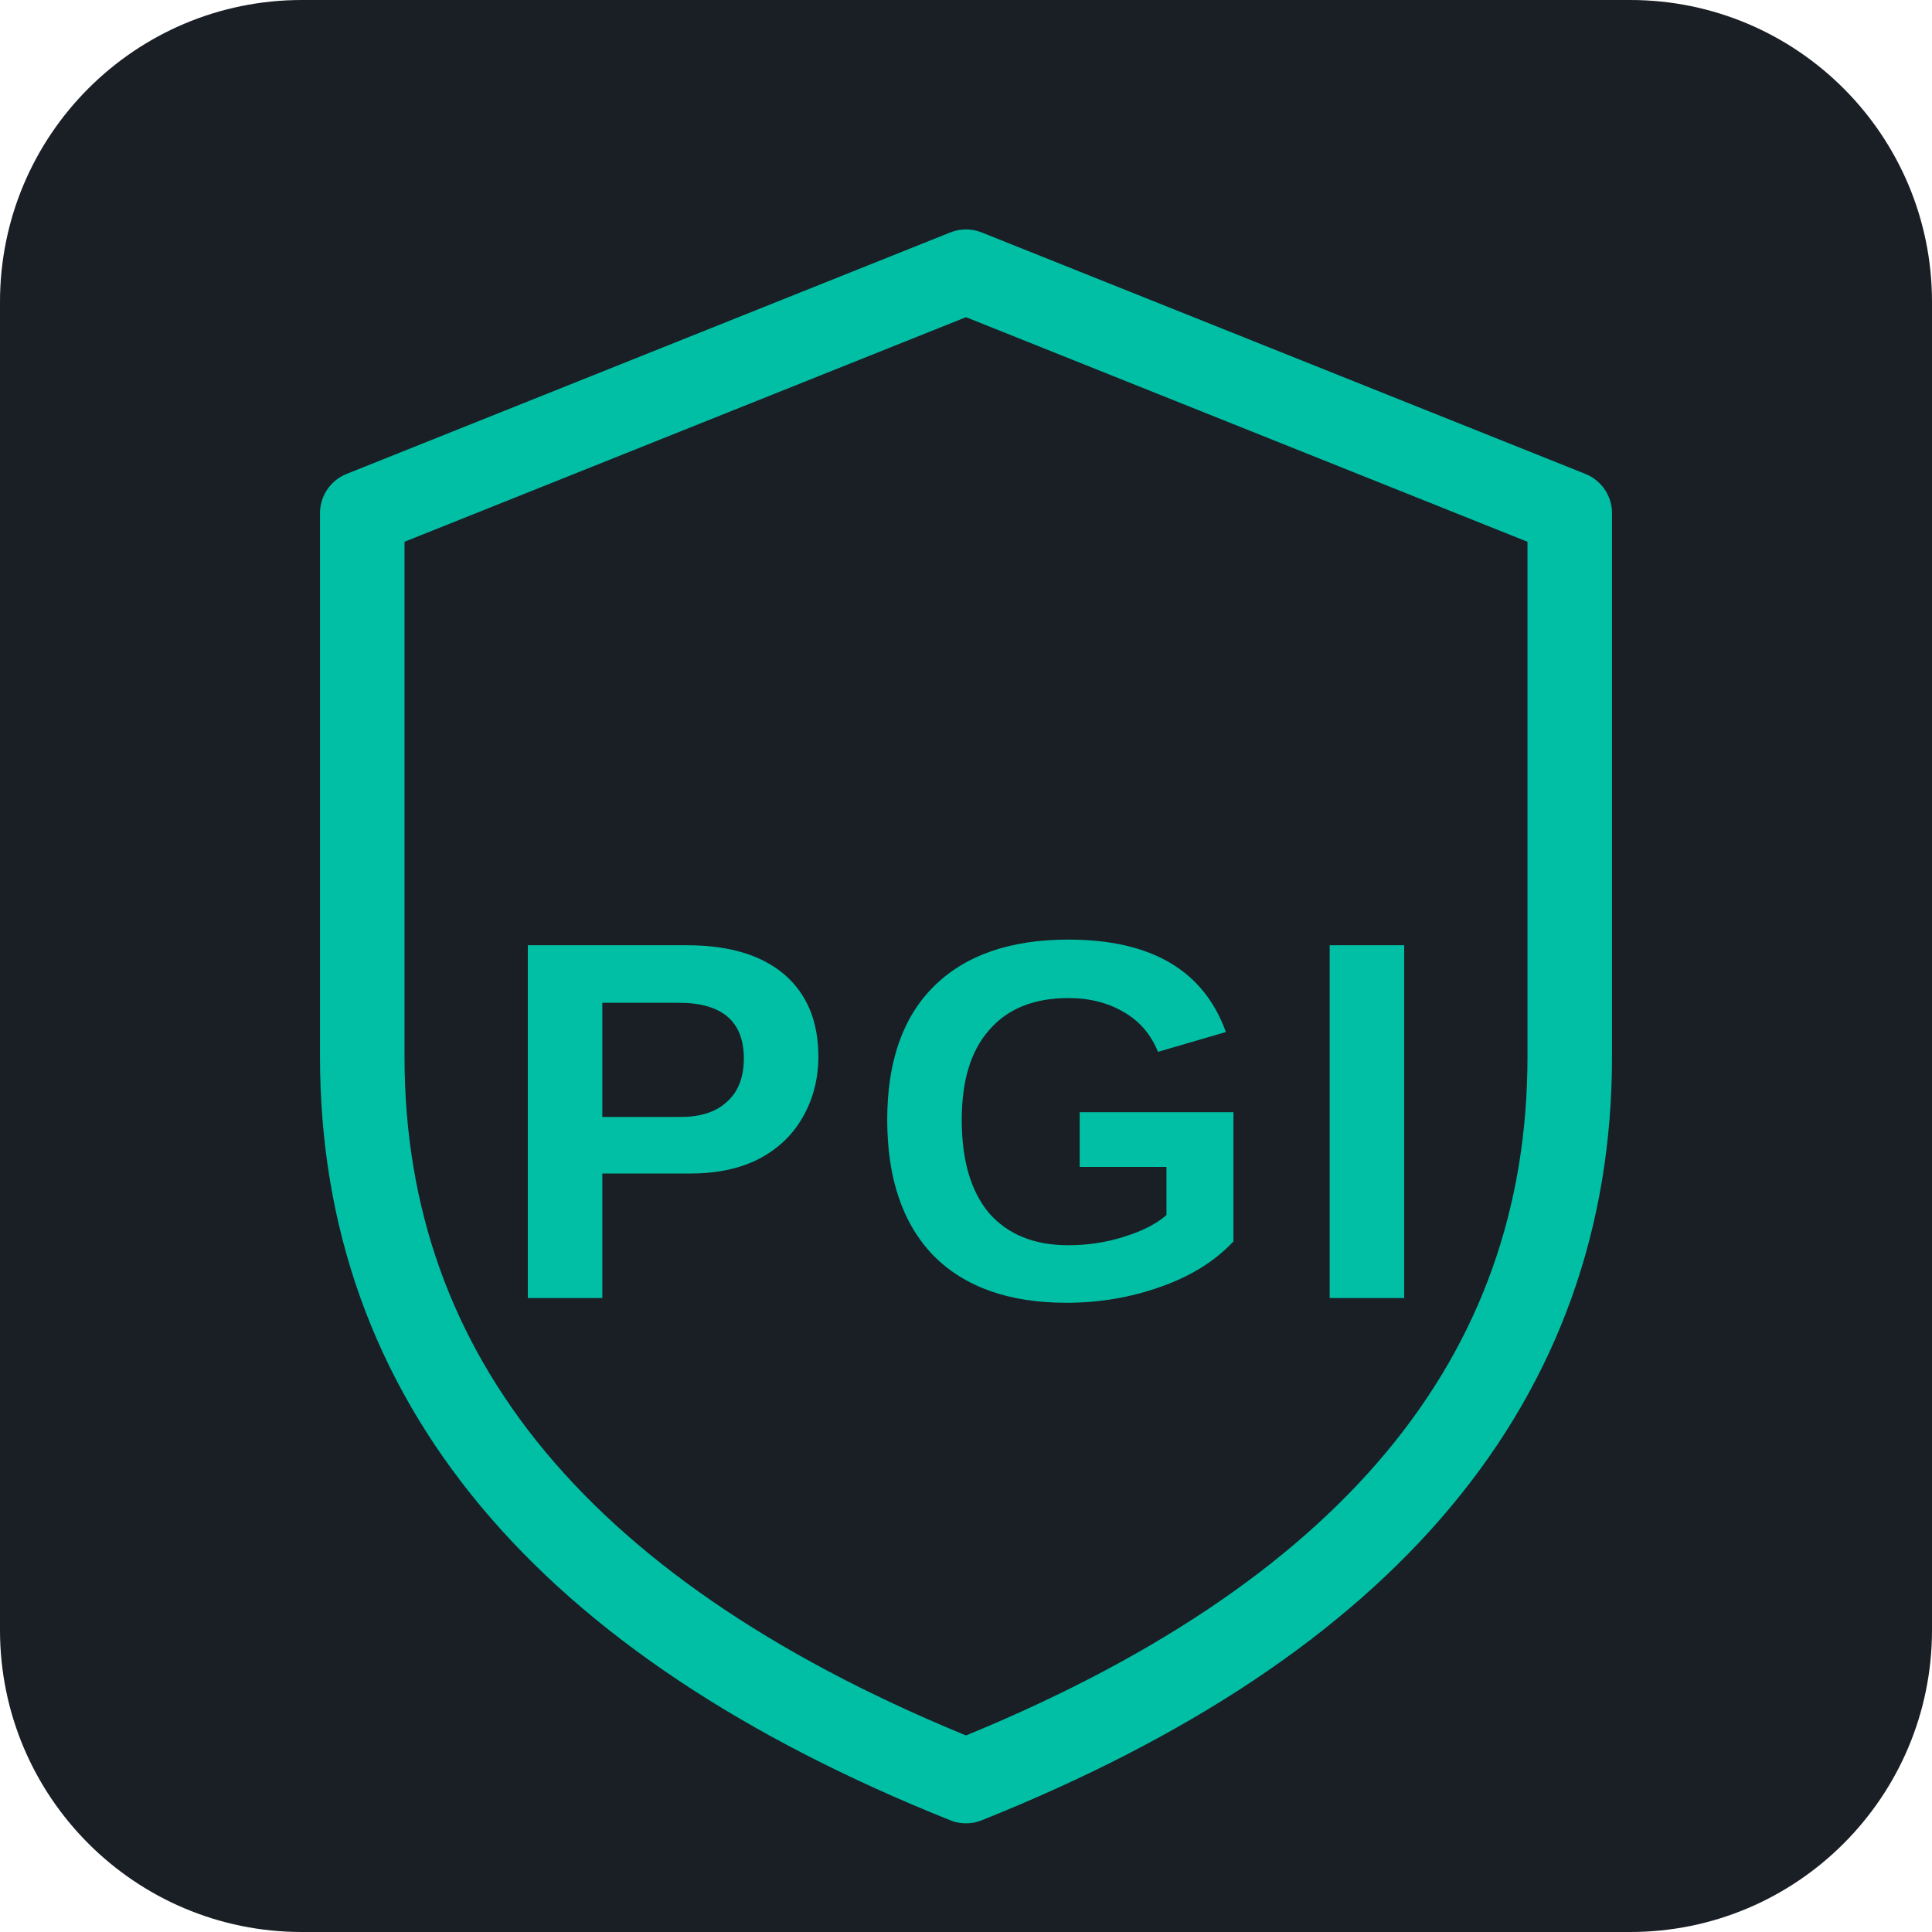
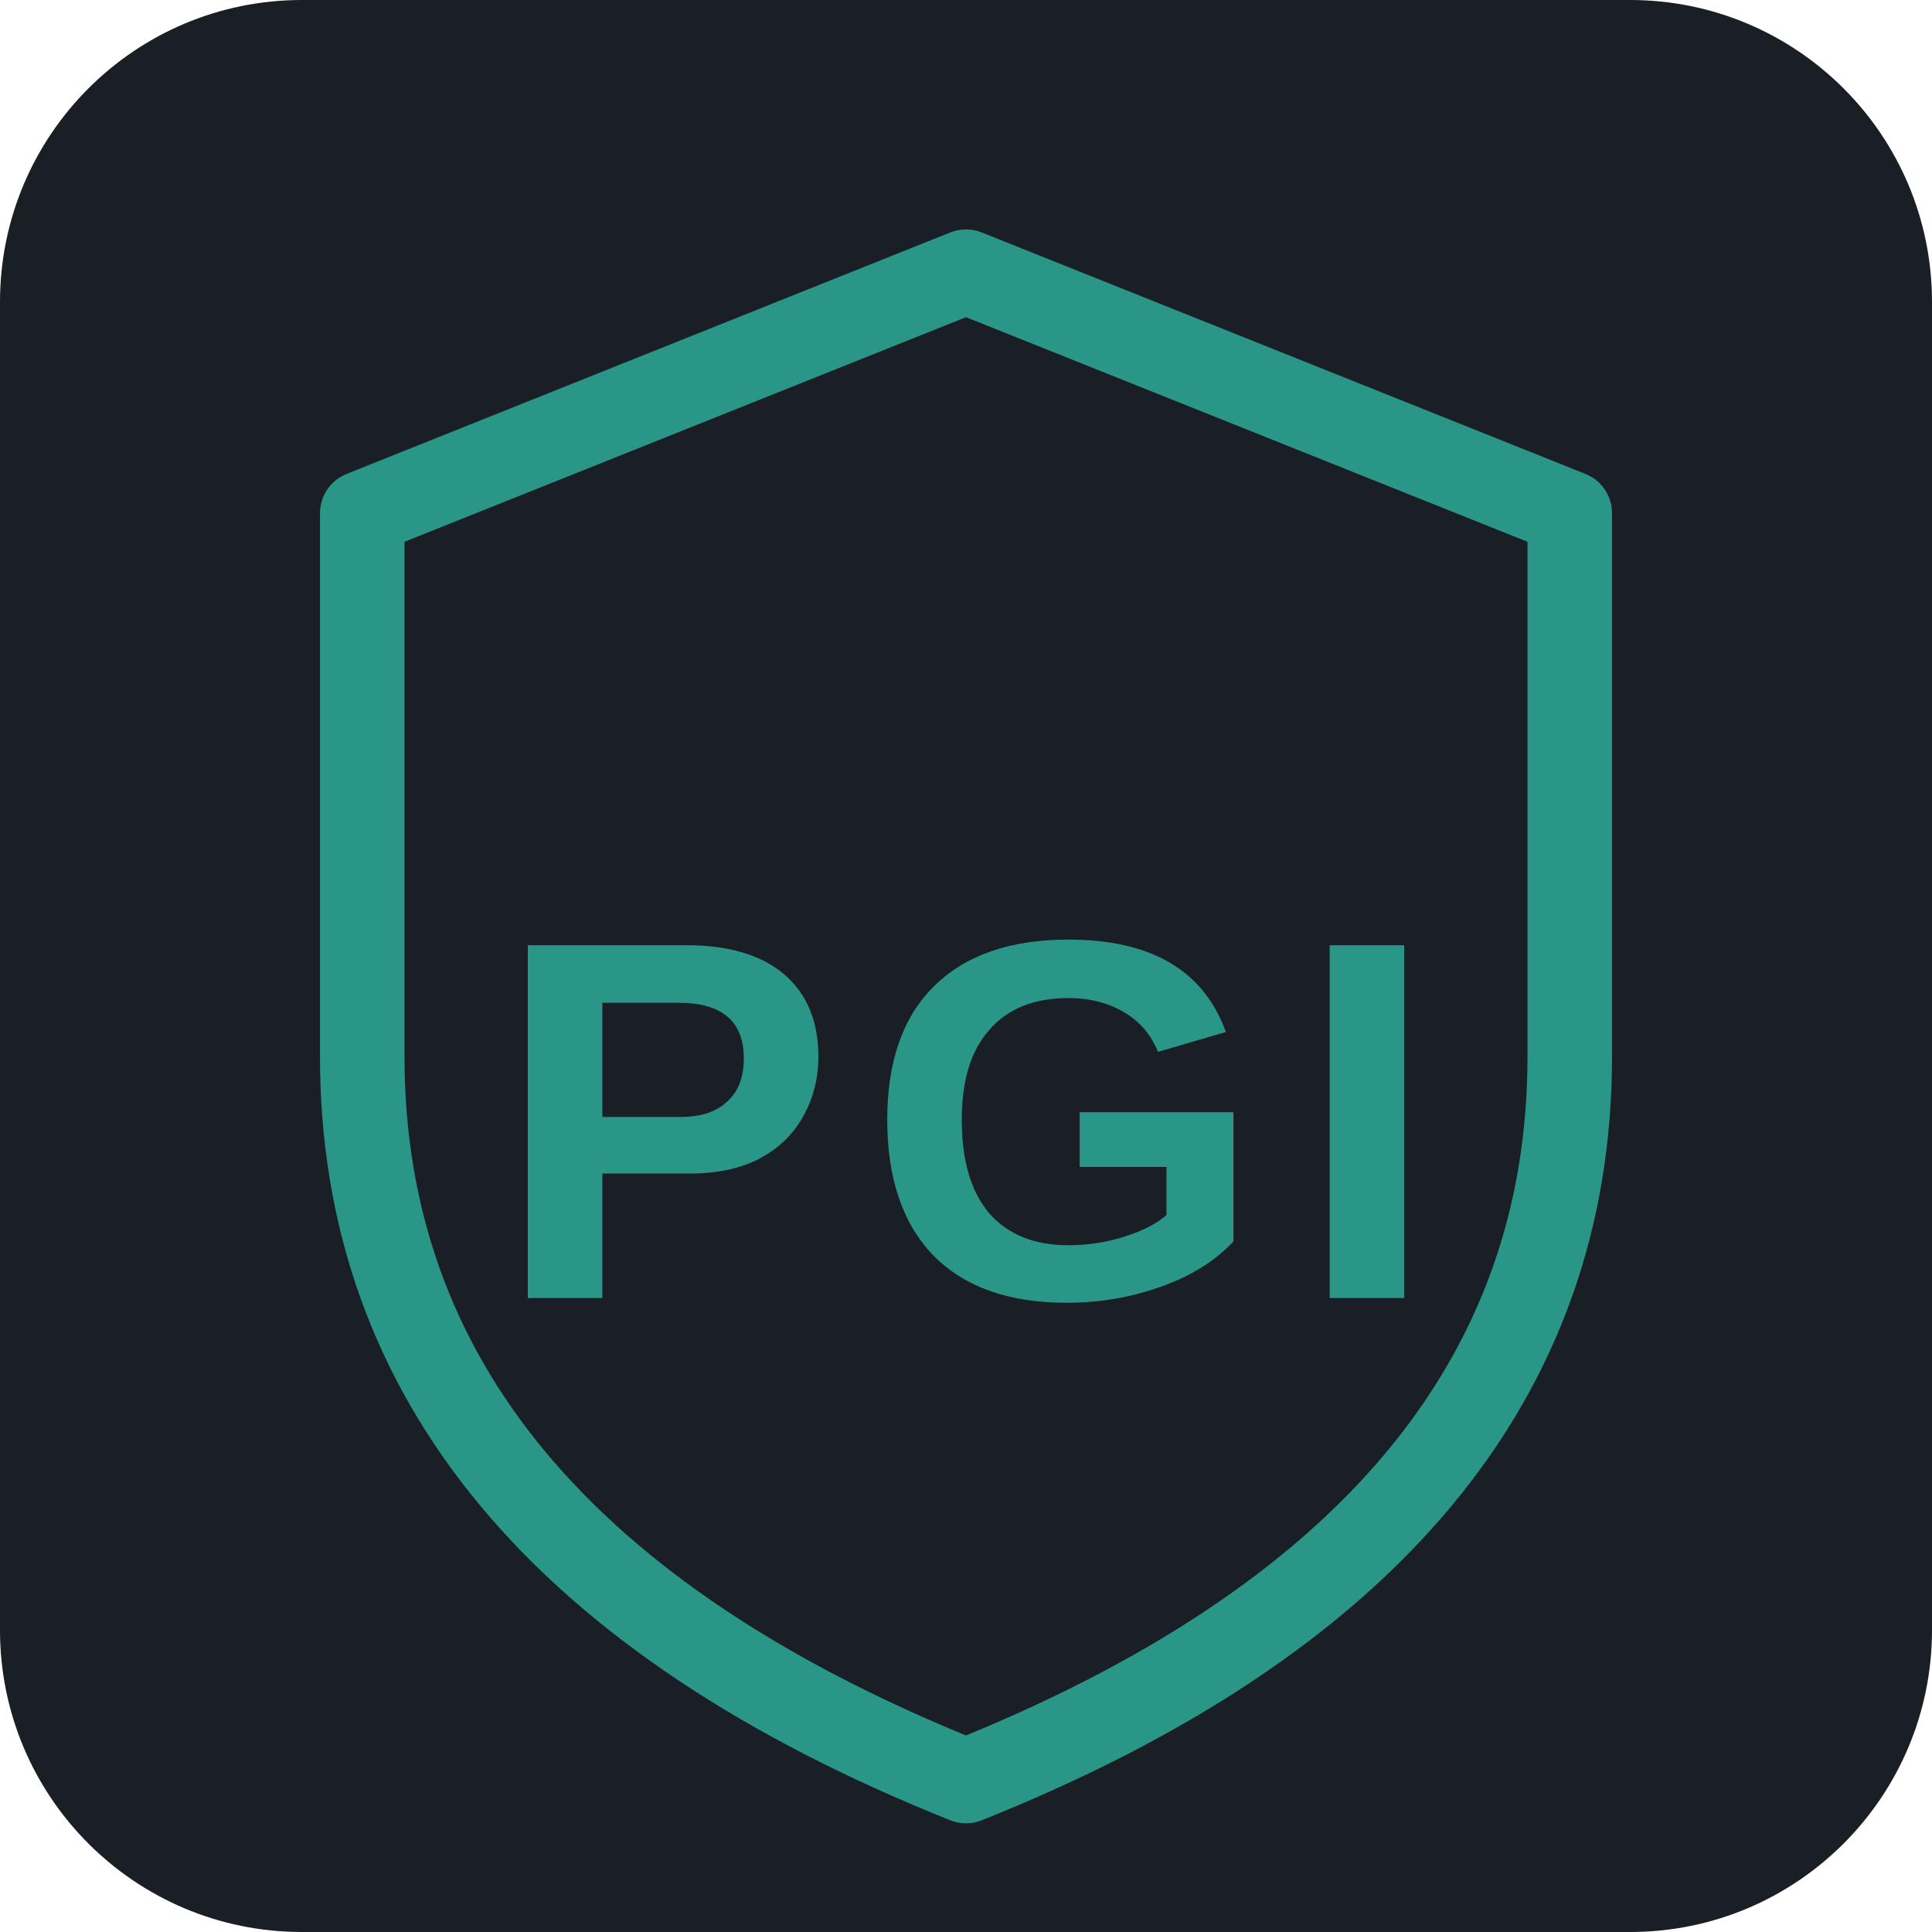
<svg xmlns="http://www.w3.org/2000/svg" viewBox="0 0 32 32">
  <rect width="32" height="32" rx="5" fill="#1a1e25" />
-   <path d="M16 4.5 L26 8.5 L26 17.5 Q26 25.5 16 29.5 Q6 25.5 6 17.5 L6 8.5 Z" fill="none" stroke="#00bfa5" stroke-width="1.4" stroke-linejoin="round" />
-   <text x="16" y="21.5" font-family="'Barlow', Arial, sans-serif" font-size="8.5" font-weight="800" fill="#00bfa5" text-anchor="middle" letter-spacing="0.5">PGI</text>
+   <path d="M16 4.5 L26 8.5 L26 17.5 Q26 25.5 16 29.5 Q6 25.5 6 17.5 L6 8.5 Z" fill="none" stroke="#2a9688" stroke-width="1.4" stroke-linejoin="round" />
+   <text x="16" y="21.5" font-family="'Barlow', Arial, sans-serif" font-size="8.5" font-weight="800" fill="#2a9688" text-anchor="middle" letter-spacing="0.5">PGI</text>
</svg>
